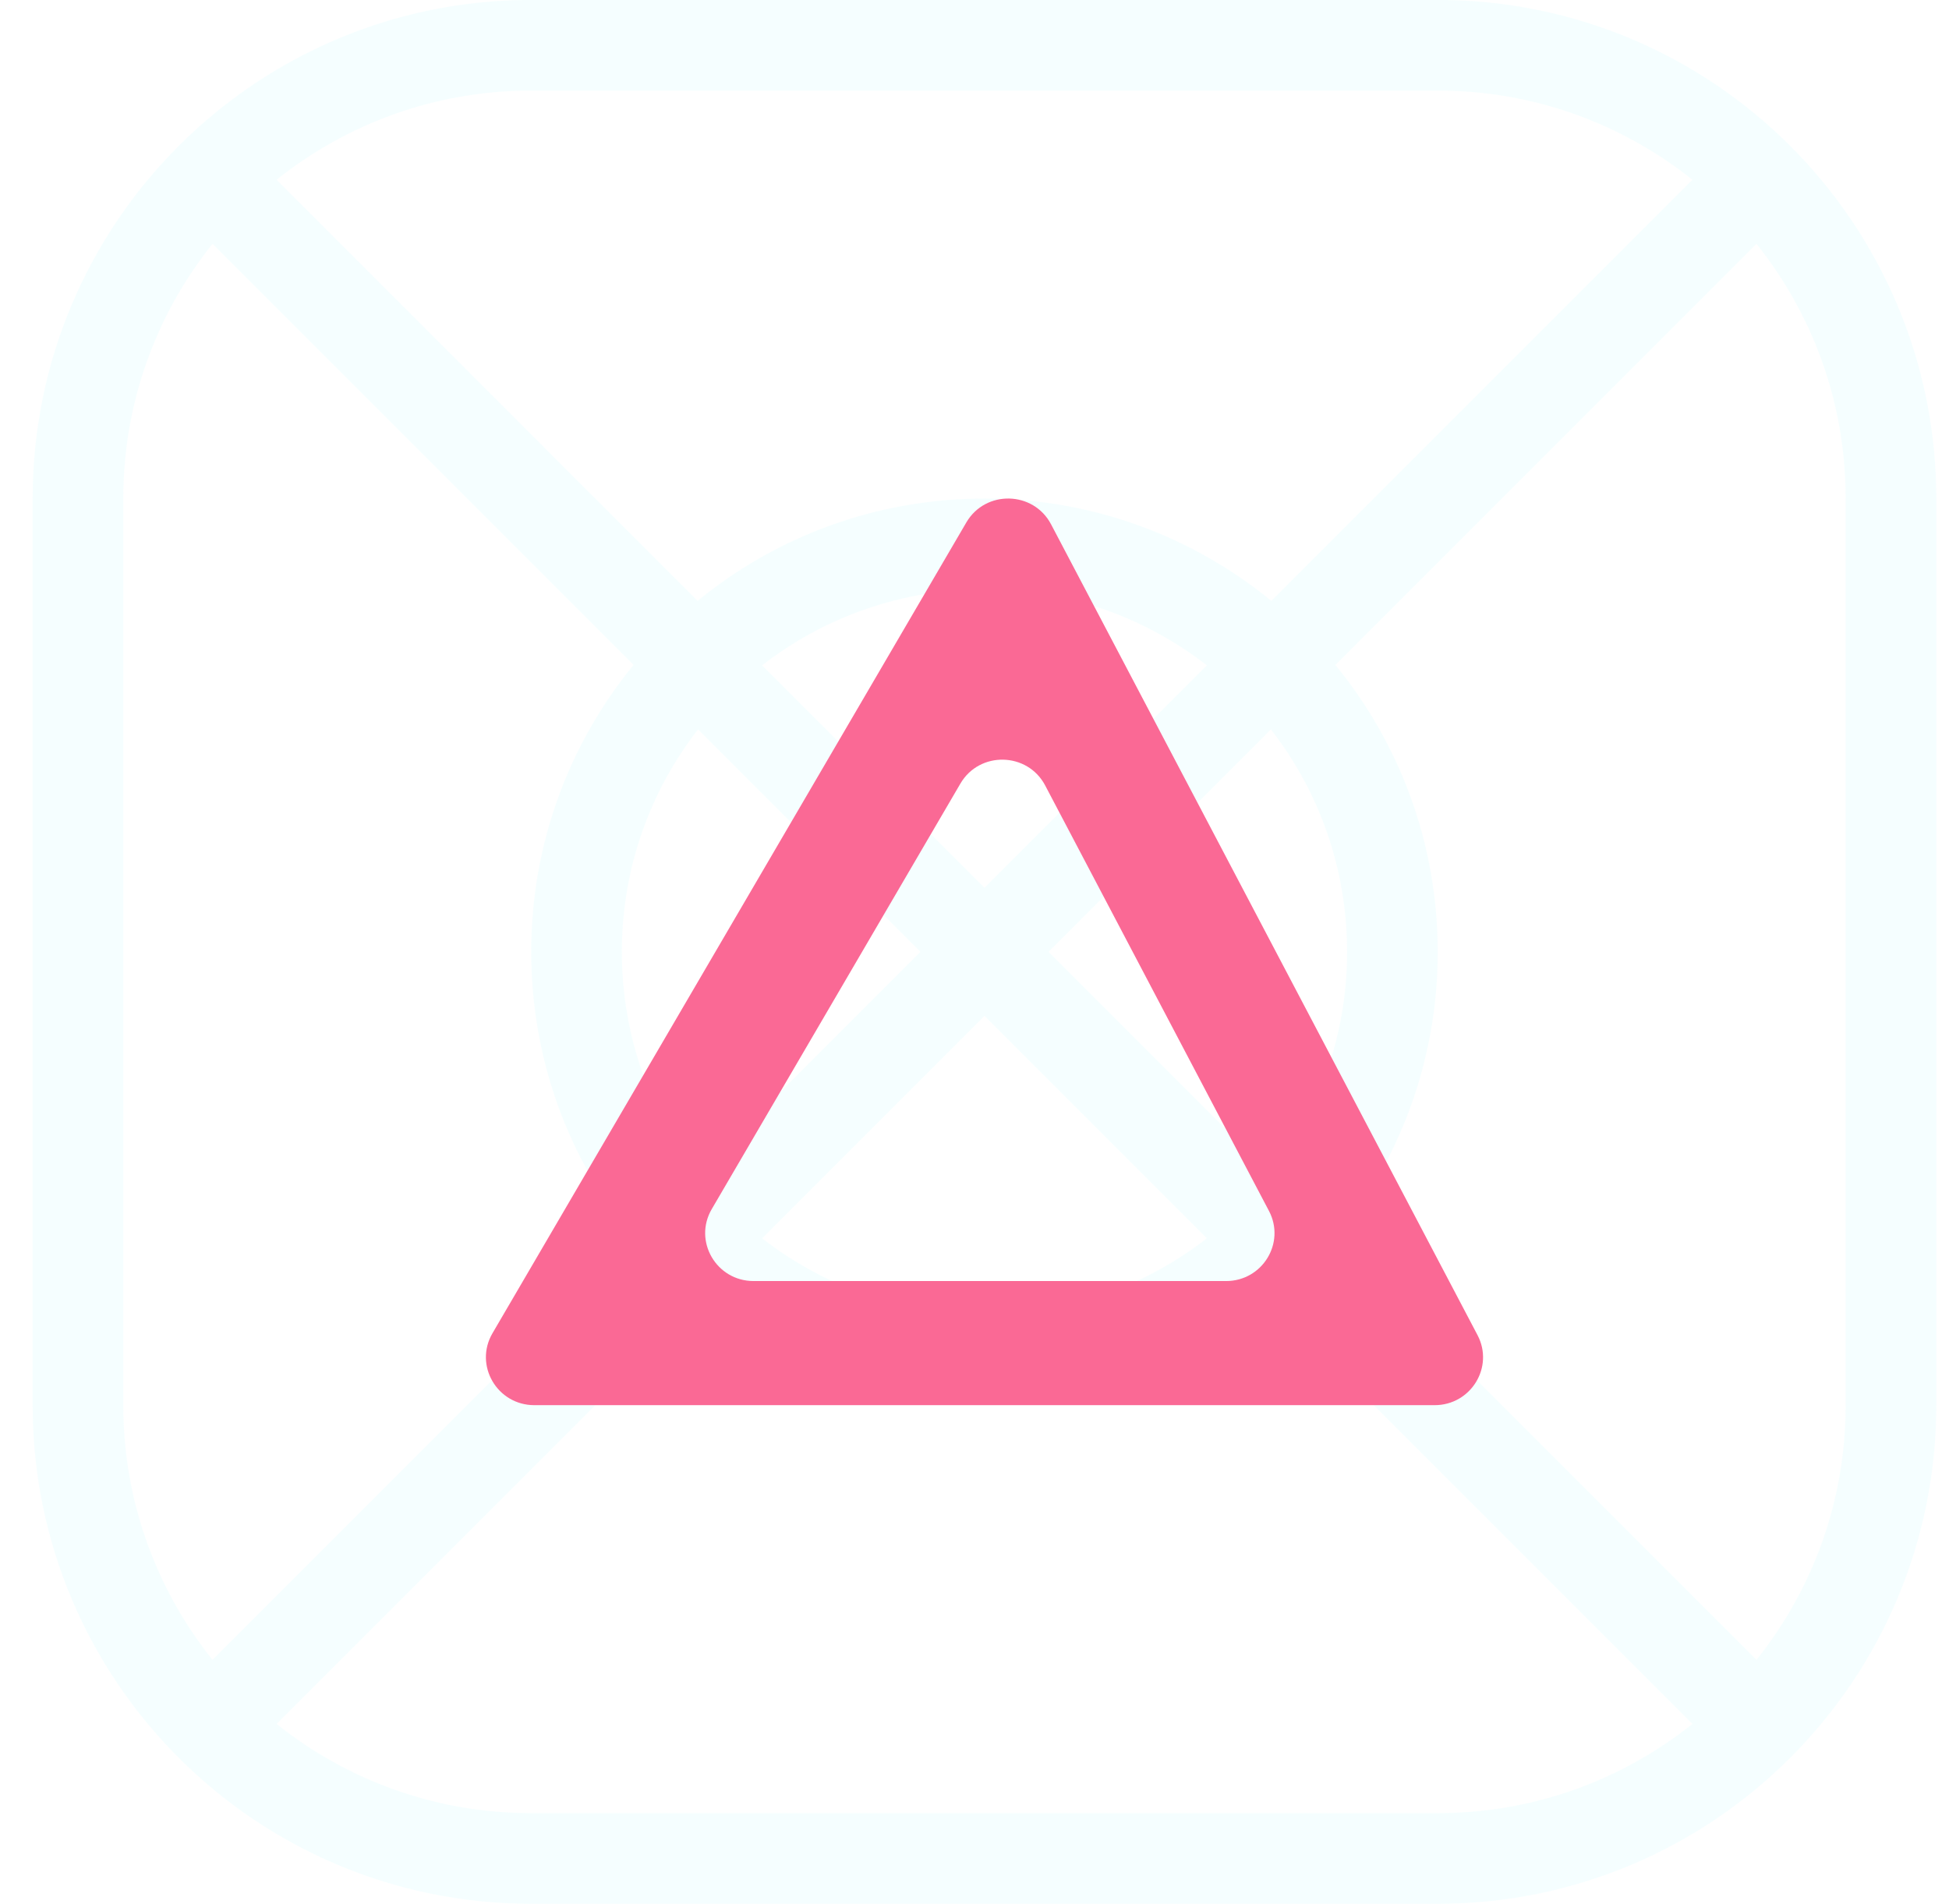
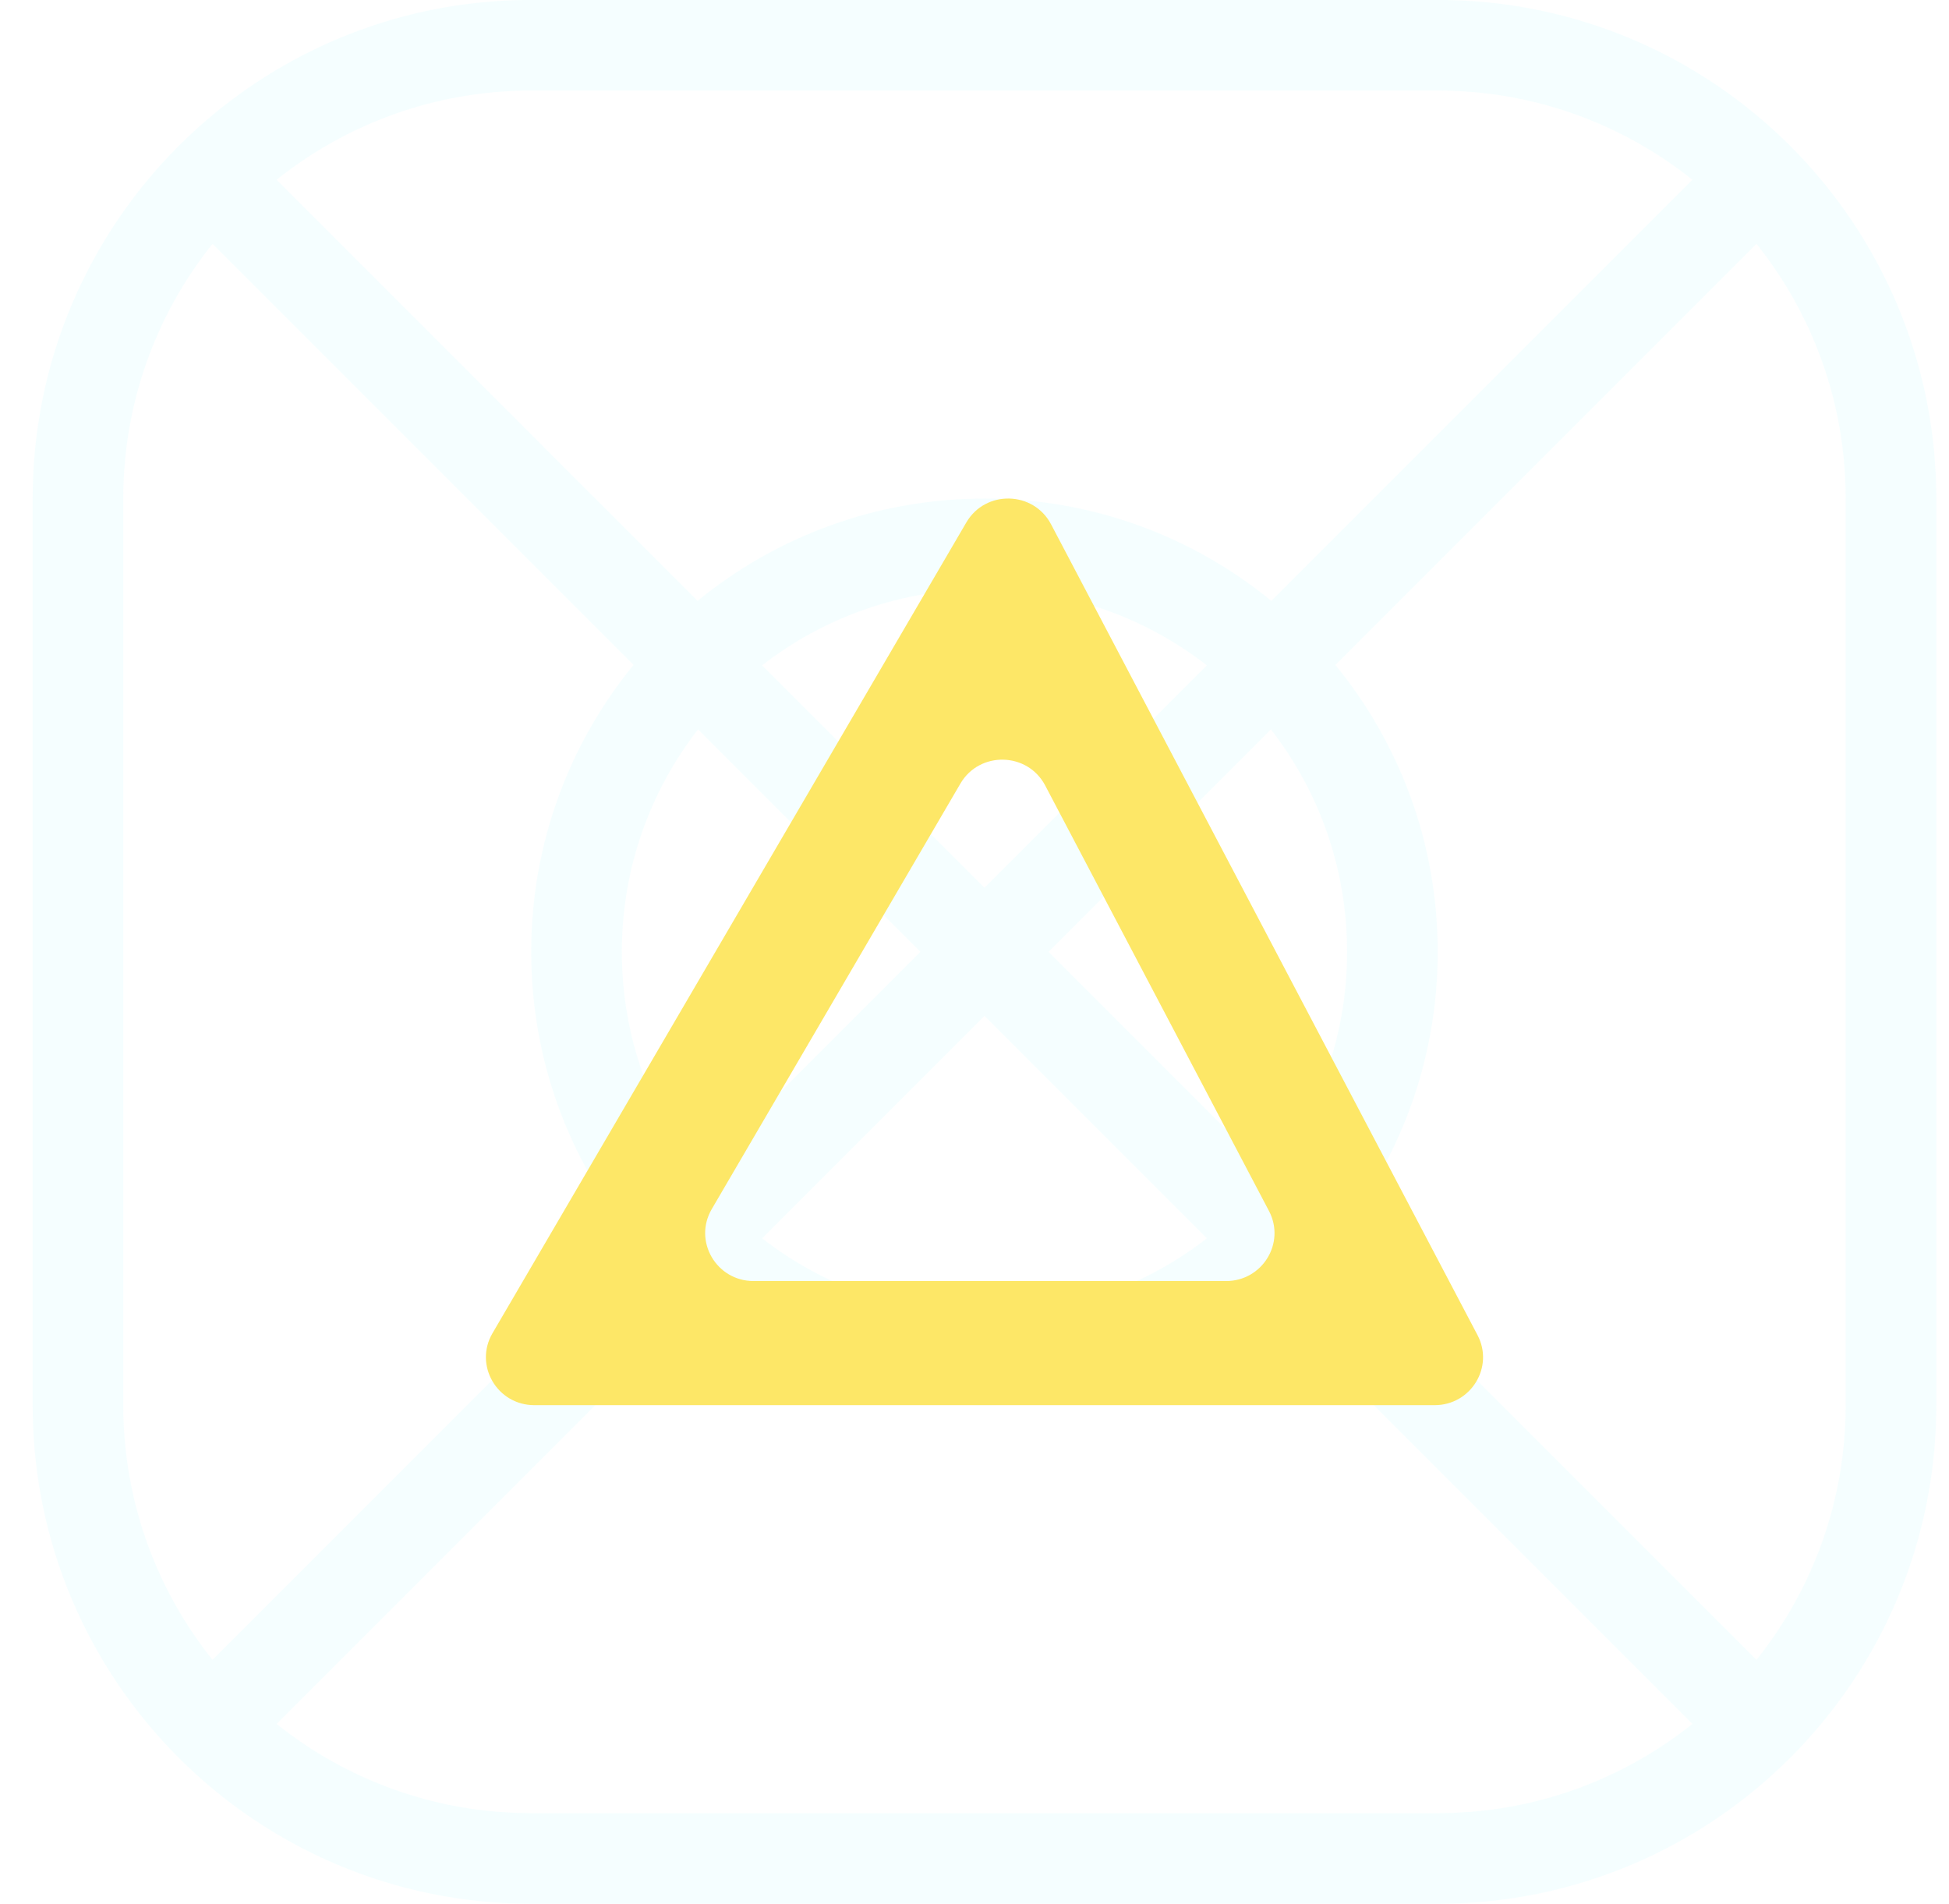
<svg xmlns="http://www.w3.org/2000/svg" width="43" height="42" viewBox="0 0 43 42" fill="none">
  <path opacity="0.05" fill-rule="evenodd" clip-rule="evenodd" d="M31.72 1.998H11.72C9.595 1.998 7.642 2.735 6.103 3.966L15.391 13.255C17.115 11.844 19.319 10.998 21.72 10.998C24.122 10.998 26.325 11.844 28.049 13.255L37.338 3.966C35.798 2.735 33.845 1.998 31.72 1.998ZM26.626 14.678C25.271 13.625 23.569 12.998 21.72 12.998C19.872 12.998 18.169 13.625 16.814 14.678L21.72 19.584L26.626 14.678ZM13.977 14.669L4.688 5.38C3.457 6.92 2.72 8.873 2.72 10.998V30.998C2.72 33.123 3.457 35.076 4.688 36.616L13.977 27.327C12.567 25.603 11.72 23.399 11.72 20.998C11.72 18.597 12.567 16.393 13.977 14.669ZM15.4 25.904C14.347 24.549 13.72 22.847 13.72 20.998C13.72 19.149 14.347 17.447 15.4 16.092L20.306 20.998L15.4 25.904ZM15.392 28.741L6.103 38.03C7.642 39.262 9.595 39.998 11.72 39.998H31.72C33.845 39.998 35.798 39.262 37.338 38.03L28.049 28.741C26.325 30.152 24.122 30.998 21.72 30.998C19.319 30.998 17.115 30.152 15.392 28.741ZM26.626 27.318C25.271 28.371 23.569 28.998 21.72 28.998C19.872 28.998 18.169 28.371 16.815 27.318L21.72 22.412L26.626 27.318ZM28.04 25.904L23.134 20.998L28.04 16.092C29.093 17.447 29.72 19.149 29.72 20.998C29.72 22.847 29.093 24.549 28.04 25.904ZM29.463 27.327C30.874 25.603 31.72 23.399 31.72 20.998C31.72 18.597 30.874 16.393 29.463 14.669L38.752 5.38C39.984 6.92 40.72 8.873 40.72 10.998V30.998C40.72 33.123 39.984 35.076 38.752 36.616L29.463 27.327ZM11.72 -0.002C5.645 -0.002 0.72 4.923 0.72 10.998V30.998C0.72 37.073 5.645 41.998 11.72 41.998H31.72C37.795 41.998 42.72 37.073 42.72 30.998V10.998C42.72 4.923 37.795 -0.002 31.72 -0.002H11.72Z" fill="#2EF2FF" />
-   <path fill-rule="evenodd" clip-rule="evenodd" d="M21.32 11.525C21.741 10.804 22.8 10.827 23.189 11.566L32.598 29.453C32.968 30.156 32.453 30.998 31.652 30.998H11.789C10.967 30.998 10.454 30.116 10.865 29.412L21.32 11.525ZM15.703 26.673C15.291 27.378 15.804 28.26 16.626 28.26H27.051C27.852 28.26 28.367 27.418 27.997 26.714L23.059 17.327C22.67 16.588 21.611 16.564 21.189 17.286L15.703 26.673Z" fill="#FA6995" />
+   <path fill-rule="evenodd" clip-rule="evenodd" d="M21.32 11.525C21.741 10.804 22.8 10.827 23.189 11.566L32.598 29.453C32.968 30.156 32.453 30.998 31.652 30.998H11.789C10.967 30.998 10.454 30.116 10.865 29.412L21.32 11.525ZM15.703 26.673C15.291 27.378 15.804 28.26 16.626 28.26H27.051C27.852 28.26 28.367 27.418 27.997 26.714L23.059 17.327C22.67 16.588 21.611 16.564 21.189 17.286L15.703 26.673Z" fill="#FDE767" />
</svg>
